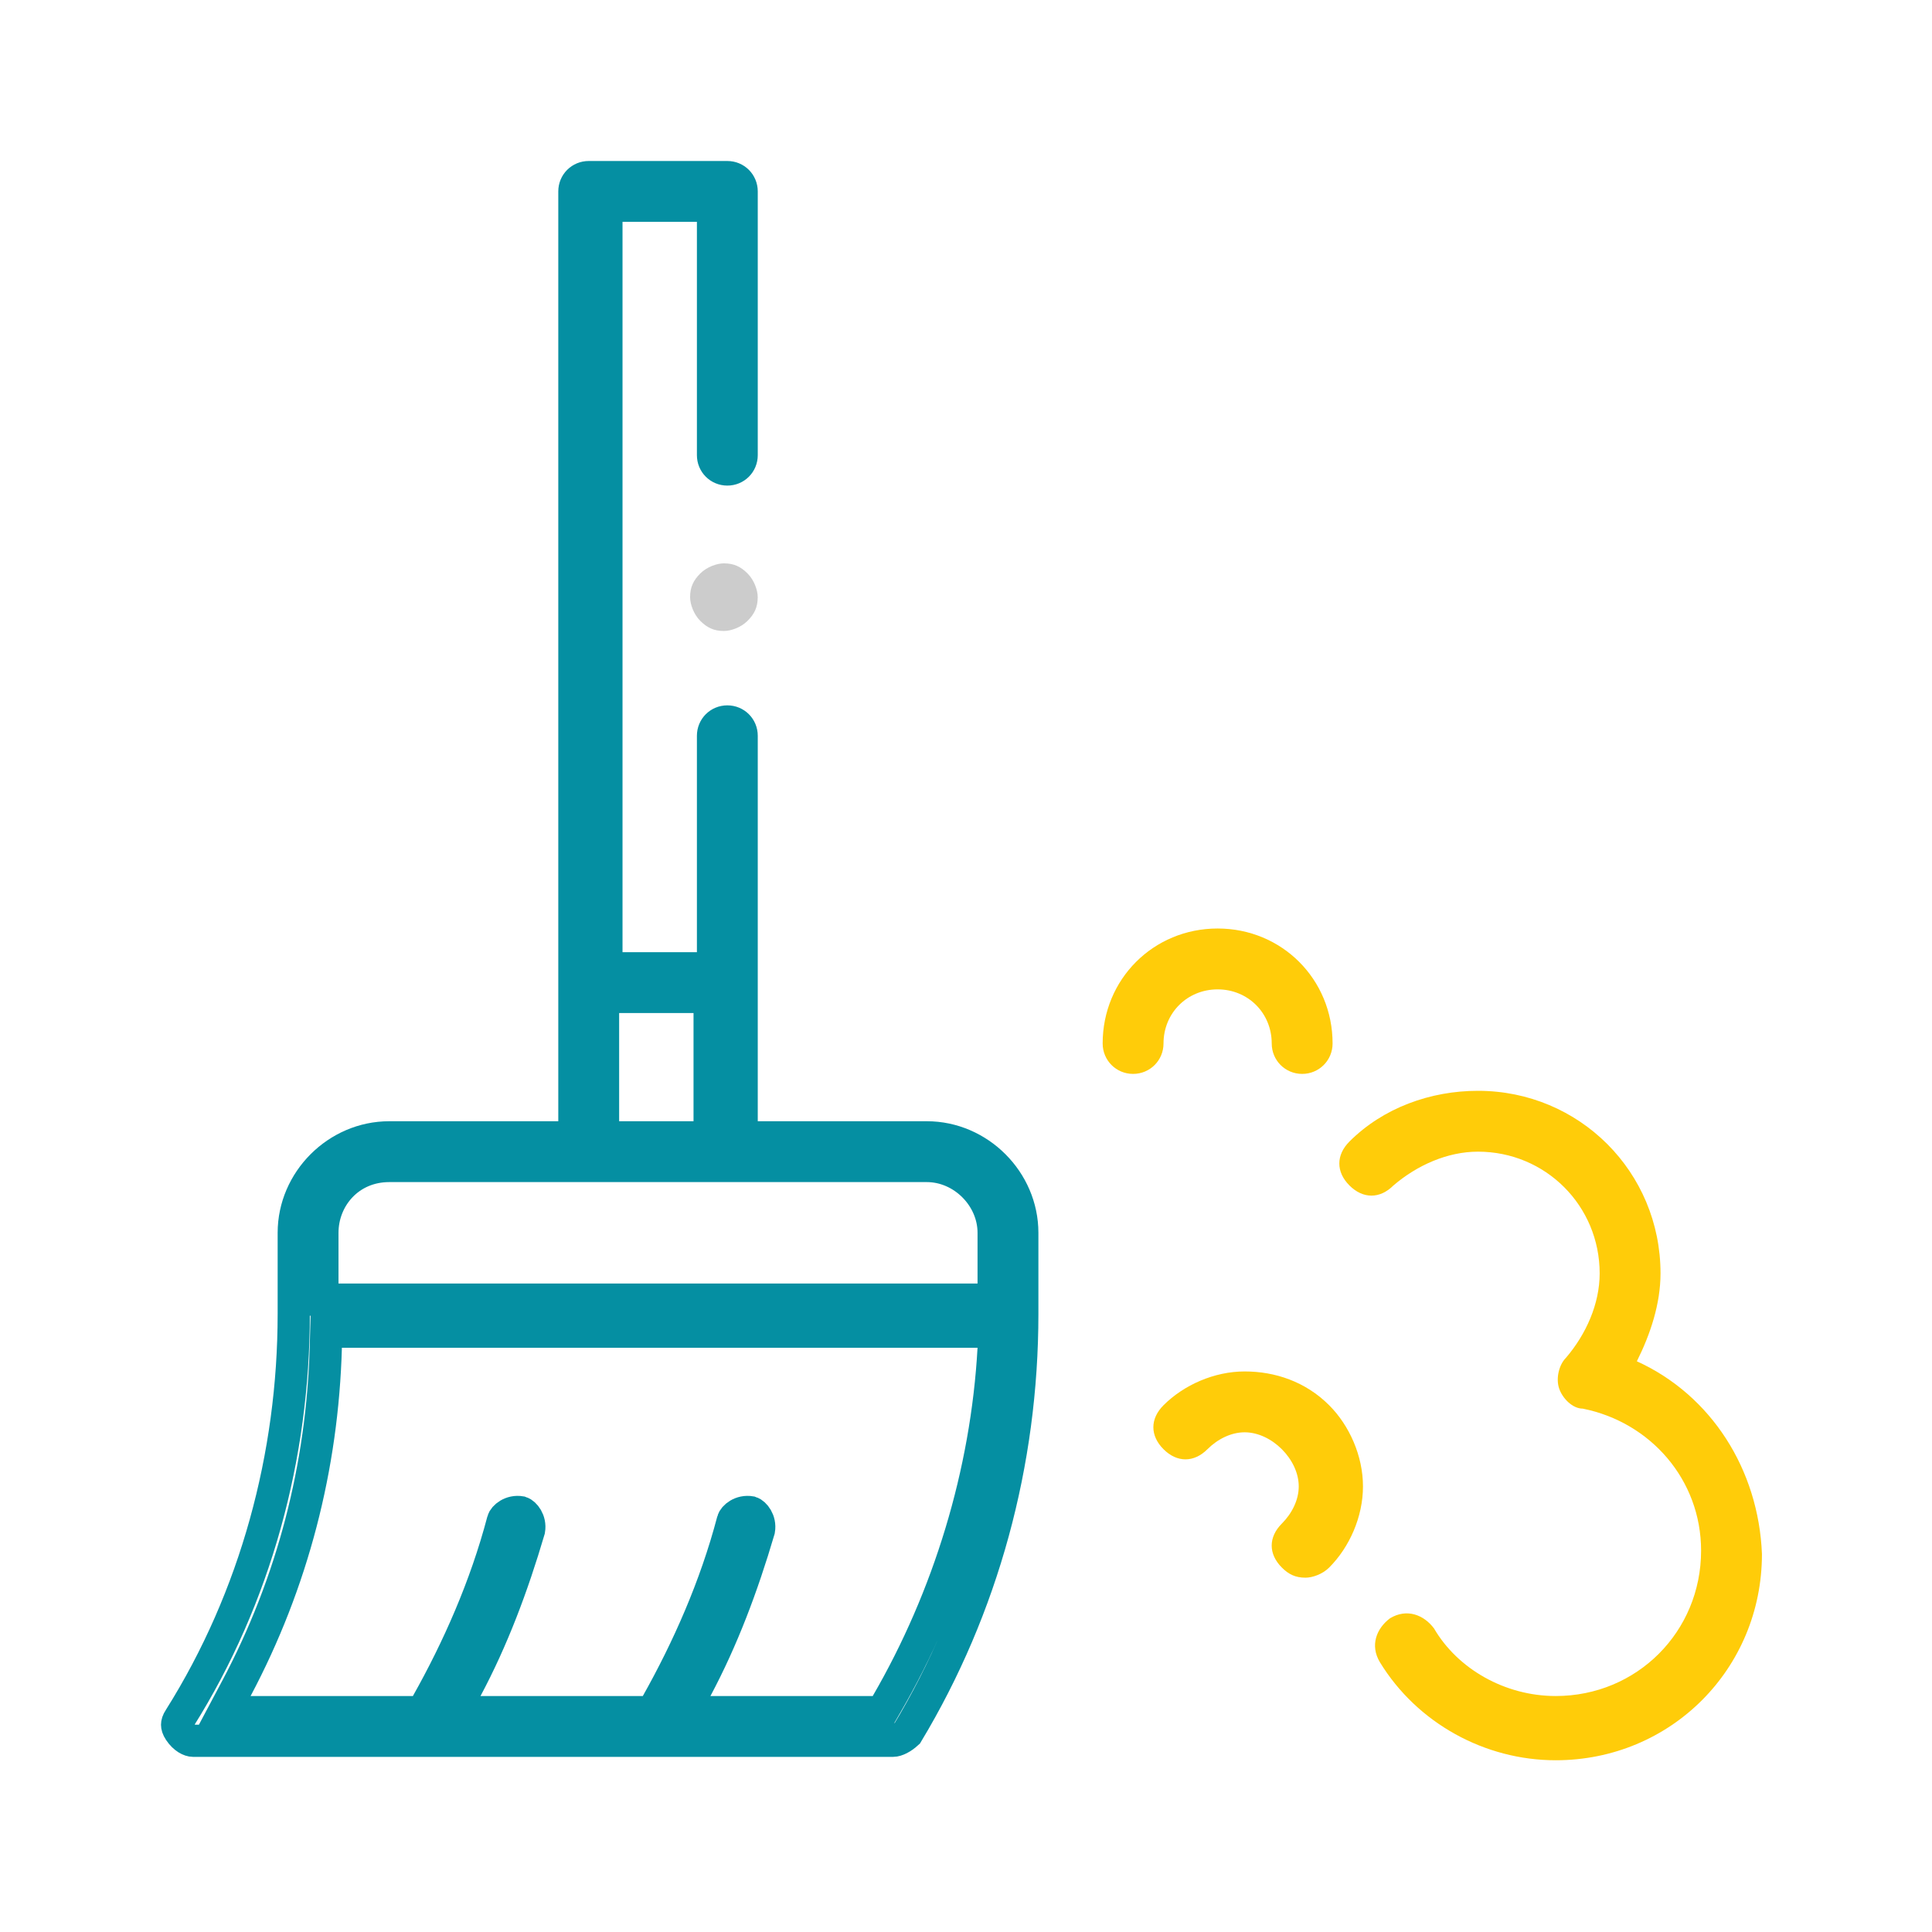
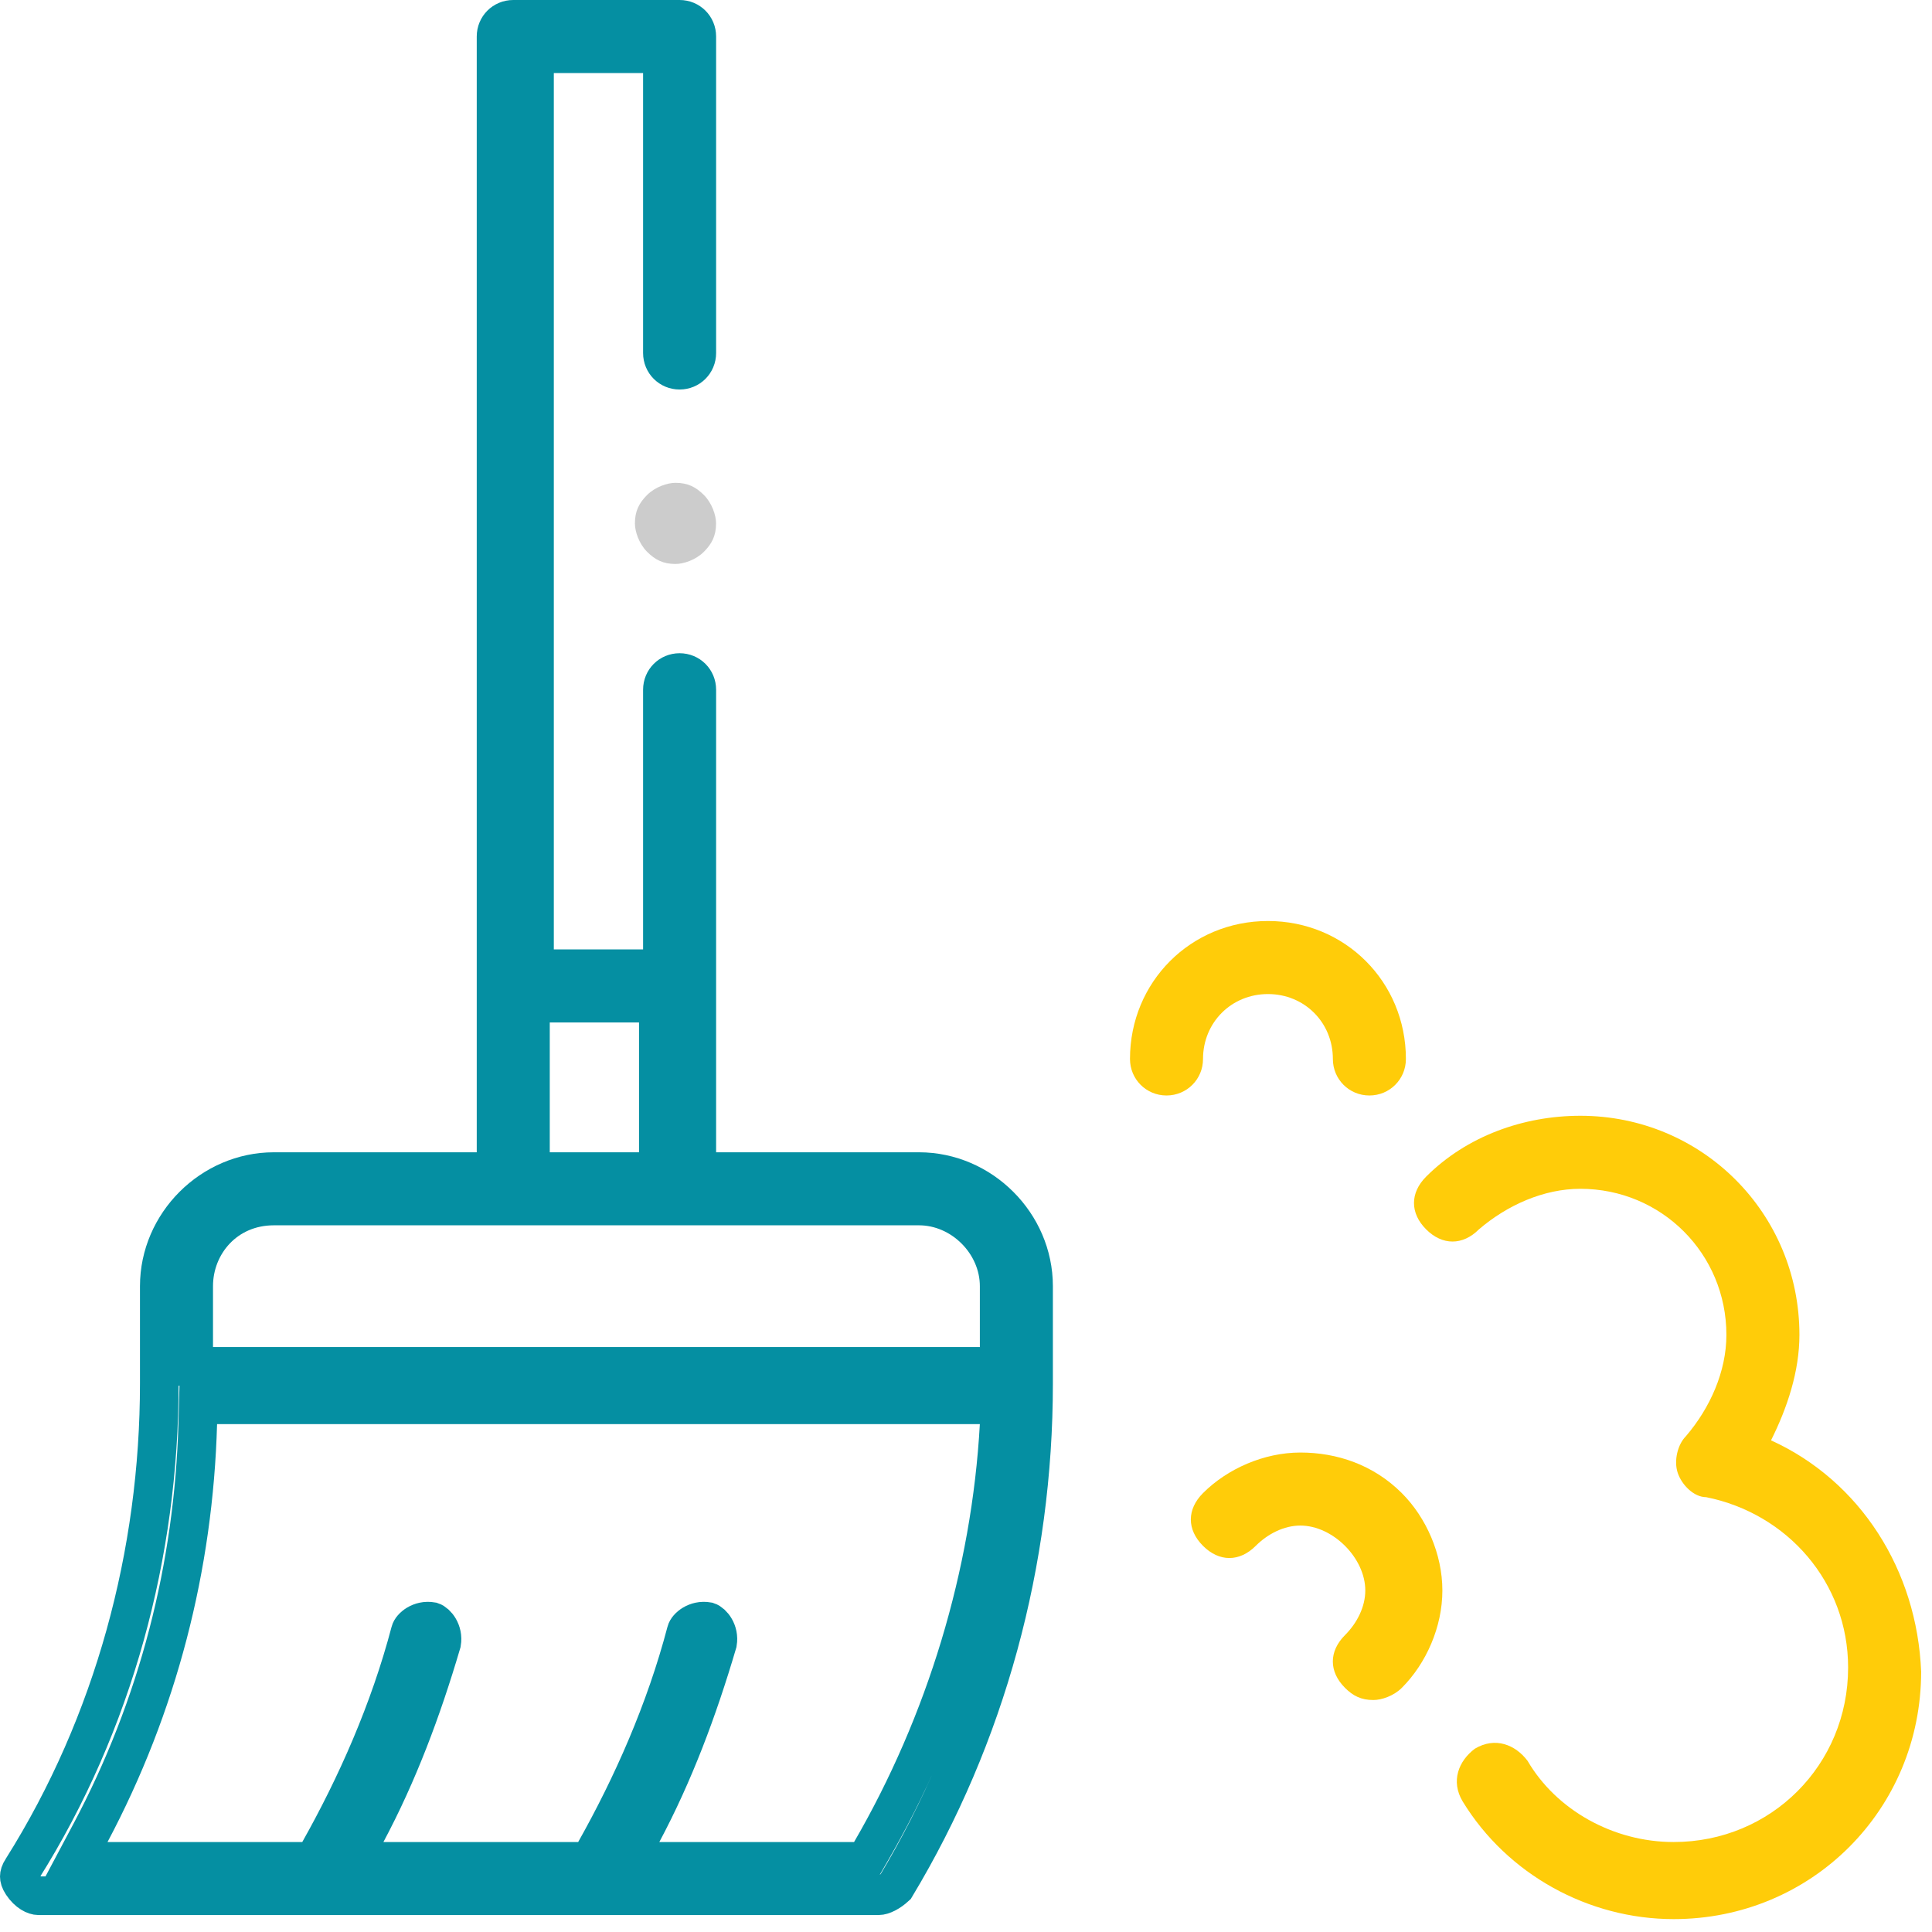
- <svg xmlns="http://www.w3.org/2000/svg" width="120" height="120" viewBox="0 0 120 120" fill="none">
-   <path d="M46.066 69.642V70.642H47.066H57.567C60.794 70.642 63.497 73.344 63.497 76.572V81.612C63.497 90.841 61.047 99.86 56.358 107.654C56.027 107.959 55.68 108.123 55.467 108.123H11.995C11.805 108.123 11.449 107.972 11.147 107.519C11.024 107.334 11 107.209 11 107.128C11 107.047 11.024 106.922 11.147 106.738L11.155 106.727L11.162 106.715C15.889 99.195 18.245 90.398 18.245 81.612V76.572C18.245 73.344 20.948 70.642 24.175 70.642H34.676H35.676V69.642V11.89C35.676 11.392 36.068 11 36.566 11H45.176C45.674 11 46.066 11.392 46.066 11.89V28.271C46.066 28.768 45.674 29.161 45.176 29.161C44.678 29.161 44.286 28.768 44.286 28.271V13.78V12.78H43.286H38.666H37.666V13.78V59.142V60.142H38.666H43.286H44.286V59.142V45.701C44.286 45.203 44.678 44.811 45.176 44.811C45.674 44.811 46.066 45.203 46.066 45.701V69.642ZM38.456 61.922H37.456V62.922V69.642V70.642H38.456H43.076H44.076V69.642V62.922V61.922H43.076H38.456ZM60.717 80.722H61.717V79.722V76.572C61.717 74.34 59.799 72.422 57.567 72.422H24.175C21.69 72.422 20.025 74.384 20.025 76.572V79.722V80.722H21.025H60.717ZM54.206 106.343H54.782L55.071 105.845C58.929 99.202 61.286 91.489 61.715 83.768L61.774 82.712H60.717H21.235H20.263L20.236 83.685C20.03 91.095 18.178 98.293 14.682 104.874L13.902 106.343H15.565H25.645H26.23L26.517 105.833C28.439 102.418 30.156 98.558 31.233 94.467L31.233 94.467L31.236 94.455C31.293 94.227 31.743 93.822 32.351 93.928C32.581 94.002 32.961 94.441 32.862 95.029C31.828 98.537 30.595 101.814 28.963 104.873L28.179 106.343H29.846H39.926H40.511L40.798 105.833C42.719 102.418 44.437 98.558 45.513 94.467L45.513 94.467L45.516 94.455C45.573 94.227 46.023 93.822 46.631 93.928C46.861 94.002 47.241 94.441 47.142 95.029C46.108 98.537 44.875 101.814 43.244 104.873L42.459 106.343H44.126H54.206Z" stroke="#058FA2" stroke-width="2" />
-   <path d="M77.307 85.183C75.417 85.183 73.527 86.023 72.267 87.283C71.427 88.123 71.427 89.173 72.267 90.013C73.107 90.853 74.157 90.853 74.997 90.013C75.627 89.383 76.467 88.963 77.307 88.963C78.147 88.963 78.987 89.383 79.617 90.013C80.247 90.643 80.667 91.483 80.667 92.323C80.667 93.163 80.247 94.003 79.617 94.633C78.777 95.473 78.777 96.523 79.617 97.363C80.037 97.783 80.457 97.993 81.087 97.993C81.507 97.993 82.137 97.783 82.557 97.363C83.817 96.103 84.657 94.213 84.657 92.323C84.657 90.433 83.817 88.543 82.557 87.283C81.087 85.813 79.197 85.183 77.307 85.183Z" fill="#FFCC09" />
-   <path d="M75.629 61.452C77.519 61.452 78.989 62.922 78.989 64.812C78.989 65.862 79.829 66.702 80.879 66.702C81.929 66.702 82.769 65.862 82.769 64.812C82.769 60.822 79.619 57.671 75.629 57.671C71.638 57.671 68.488 60.822 68.488 64.812C68.488 65.862 69.328 66.702 70.378 66.702C71.428 66.702 72.268 65.862 72.268 64.812C72.268 62.922 73.738 61.452 75.629 61.452Z" fill="#FFCC09" />
-   <path d="M101.668 84.552C102.508 82.872 103.138 80.982 103.138 79.092C103.138 72.792 98.098 67.752 91.798 67.752C88.858 67.752 85.918 68.802 83.817 70.902C82.978 71.742 82.978 72.792 83.817 73.632C84.657 74.472 85.708 74.472 86.548 73.632C88.018 72.372 89.908 71.532 91.798 71.532C95.998 71.532 99.358 74.892 99.358 79.092C99.358 80.982 98.518 82.872 97.258 84.343C96.838 84.763 96.628 85.603 96.838 86.233C97.048 86.863 97.678 87.493 98.308 87.493C102.508 88.333 105.658 91.903 105.658 96.313C105.658 101.353 101.668 105.343 96.628 105.343C93.478 105.343 90.538 103.663 89.068 101.143C88.438 100.303 87.388 99.883 86.338 100.513C85.498 101.143 85.078 102.193 85.708 103.243C88.018 107.023 92.218 109.333 96.628 109.333C103.768 109.333 109.438 103.663 109.438 96.523C109.228 91.273 106.288 86.653 101.668 84.552Z" fill="#FFCC09" />
-   <path d="M44.963 34.991C44.543 34.991 43.913 35.201 43.493 35.621C43.073 36.041 42.863 36.461 42.863 37.091C42.863 37.511 43.073 38.141 43.493 38.561C43.913 38.981 44.333 39.191 44.963 39.191C45.383 39.191 46.013 38.981 46.433 38.561C46.853 38.141 47.063 37.721 47.063 37.091C47.063 36.671 46.853 36.041 46.433 35.621C46.013 35.201 45.593 34.991 44.963 34.991Z" fill="#CCCCCC" />
+ <svg xmlns="http://www.w3.org/2000/svg" width="100" height="100" viewBox="0 0 100 100" fill="none">
+   <path d="M36.066 59.642V60.642H37.066H47.567C50.794 60.642 53.497 63.344 53.497 66.572V71.612C53.497 80.841 51.047 89.86 46.358 97.654C46.027 97.959 45.68 98.123 45.467 98.123H1.995C1.805 98.123 1.449 97.972 1.147 97.519C1.024 97.334 1 97.209 1 97.128C1 97.047 1.024 96.922 1.147 96.738L1.155 96.727L1.162 96.715C5.889 89.195 8.245 80.398 8.245 71.612V66.572C8.245 63.344 10.948 60.642 14.175 60.642H24.676H25.676V59.642V1.89C25.676 1.392 26.068 1 26.566 1H35.176C35.674 1 36.066 1.392 36.066 1.89V18.271C36.066 18.768 35.674 19.161 35.176 19.161C34.678 19.161 34.286 18.768 34.286 18.271V3.78V2.78H33.286H28.666H27.666V3.78V49.142V50.142H28.666H33.286H34.286V49.142V35.701C34.286 35.203 34.678 34.811 35.176 34.811C35.674 34.811 36.066 35.203 36.066 35.701V59.642ZM28.456 51.922H27.456V52.922V59.642V60.642H28.456H33.076H34.076V59.642V52.922V51.922H33.076H28.456ZM50.717 70.722H51.717V69.722V66.572C51.717 64.34 49.799 62.422 47.567 62.422H14.175C11.69 62.422 10.025 64.384 10.025 66.572V69.722V70.722H11.025H50.717ZM44.206 96.343H44.782L45.071 95.845C48.929 89.202 51.286 81.489 51.715 73.768L51.774 72.712H50.717H11.235H10.263L10.236 73.685C10.03 81.095 8.178 88.293 4.682 94.874L3.902 96.343H5.565H15.646H16.23L16.517 95.833C18.439 92.418 20.156 88.558 21.233 84.467L21.233 84.467L21.236 84.455C21.293 84.227 21.743 83.822 22.351 83.928C22.581 84.002 22.961 84.441 22.862 85.029C21.828 88.537 20.595 91.814 18.963 94.873L18.179 96.343H19.846H29.926H30.511L30.798 95.833C32.719 92.418 34.437 88.558 35.513 84.467L35.513 84.467L35.516 84.455C35.573 84.227 36.023 83.822 36.631 83.928C36.861 84.002 37.241 84.441 37.142 85.029C36.108 88.537 34.875 91.814 33.244 94.873L32.459 96.343H34.126H44.206Z" stroke="#058FA2" stroke-width="2" />
+   <path d="M67.307 75.183C65.417 75.183 63.527 76.023 62.267 77.283C61.427 78.123 61.427 79.173 62.267 80.013C63.107 80.853 64.157 80.853 64.997 80.013C65.627 79.383 66.467 78.963 67.307 78.963C68.147 78.963 68.987 79.383 69.617 80.013C70.247 80.643 70.667 81.483 70.667 82.323C70.667 83.163 70.247 84.003 69.617 84.633C68.777 85.473 68.777 86.523 69.617 87.363C70.037 87.783 70.457 87.993 71.087 87.993C71.507 87.993 72.137 87.783 72.557 87.363C73.817 86.103 74.657 84.213 74.657 82.323C74.657 80.433 73.817 78.543 72.557 77.283C71.087 75.813 69.197 75.183 67.307 75.183Z" fill="#FFCC09" />
+   <path d="M65.629 51.452C67.519 51.452 68.989 52.922 68.989 54.812C68.989 55.862 69.829 56.702 70.879 56.702C71.929 56.702 72.769 55.862 72.769 54.812C72.769 50.822 69.619 47.671 65.629 47.671C61.638 47.671 58.488 50.822 58.488 54.812C58.488 55.862 59.328 56.702 60.378 56.702C61.428 56.702 62.268 55.862 62.268 54.812C62.268 52.922 63.738 51.452 65.629 51.452Z" fill="#FFCC09" />
+   <path d="M91.668 74.552C92.508 72.872 93.138 70.982 93.138 69.092C93.138 62.792 88.098 57.752 81.798 57.752C78.858 57.752 75.918 58.802 73.817 60.902C72.978 61.742 72.978 62.792 73.817 63.632C74.657 64.472 75.708 64.472 76.548 63.632C78.018 62.372 79.908 61.532 81.798 61.532C85.998 61.532 89.358 64.892 89.358 69.092C89.358 70.982 88.518 72.872 87.258 74.343C86.838 74.763 86.628 75.603 86.838 76.233C87.048 76.863 87.678 77.493 88.308 77.493C92.508 78.333 95.658 81.903 95.658 86.313C95.658 91.353 91.668 95.343 86.628 95.343C83.478 95.343 80.538 93.663 79.068 91.143C78.438 90.303 77.388 89.883 76.338 90.513C75.498 91.143 75.078 92.193 75.708 93.243C78.018 97.023 82.218 99.333 86.628 99.333C93.768 99.333 99.438 93.663 99.438 86.523C99.228 81.273 96.288 76.653 91.668 74.552Z" fill="#FFCC09" />
+   <path d="M34.963 24.991C34.543 24.991 33.913 25.201 33.493 25.621C33.073 26.041 32.863 26.461 32.863 27.091C32.863 27.511 33.073 28.141 33.493 28.561C33.913 28.981 34.333 29.191 34.963 29.191C35.383 29.191 36.013 28.981 36.433 28.561C36.853 28.141 37.063 27.721 37.063 27.091C37.063 26.671 36.853 26.041 36.433 25.621C36.013 25.201 35.593 24.991 34.963 24.991Z" fill="#CCCCCC" />
</svg>
